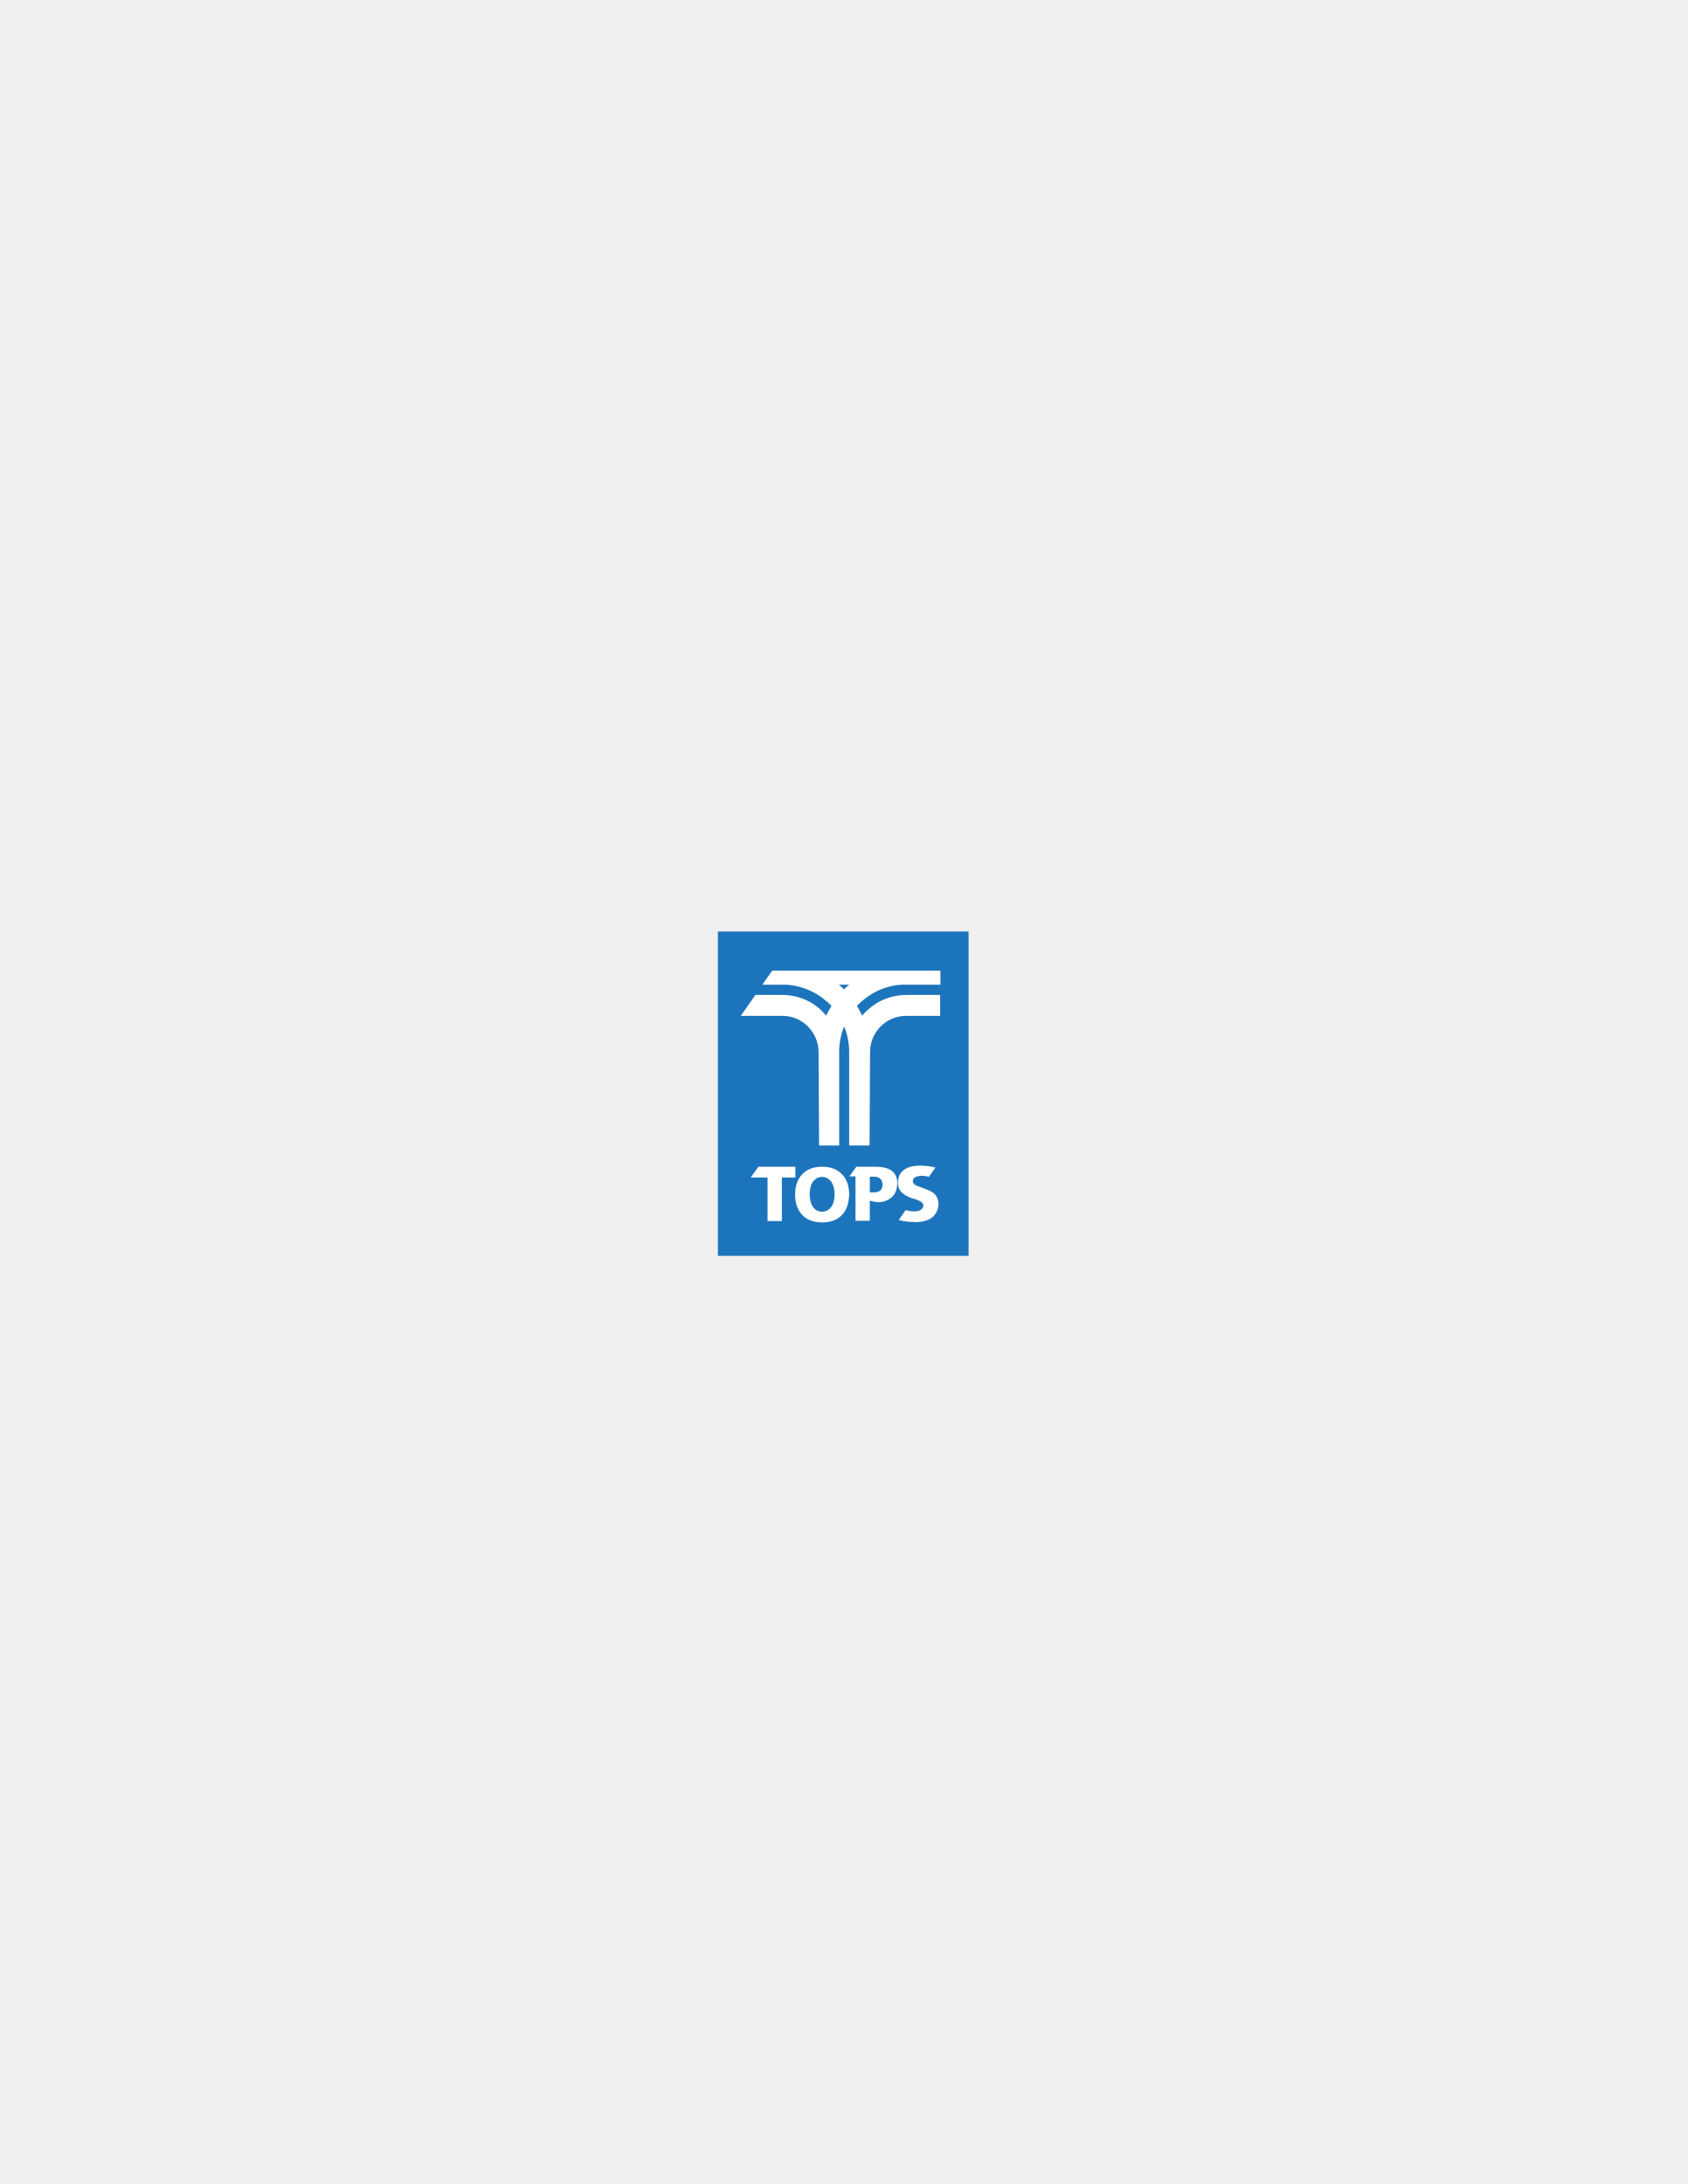
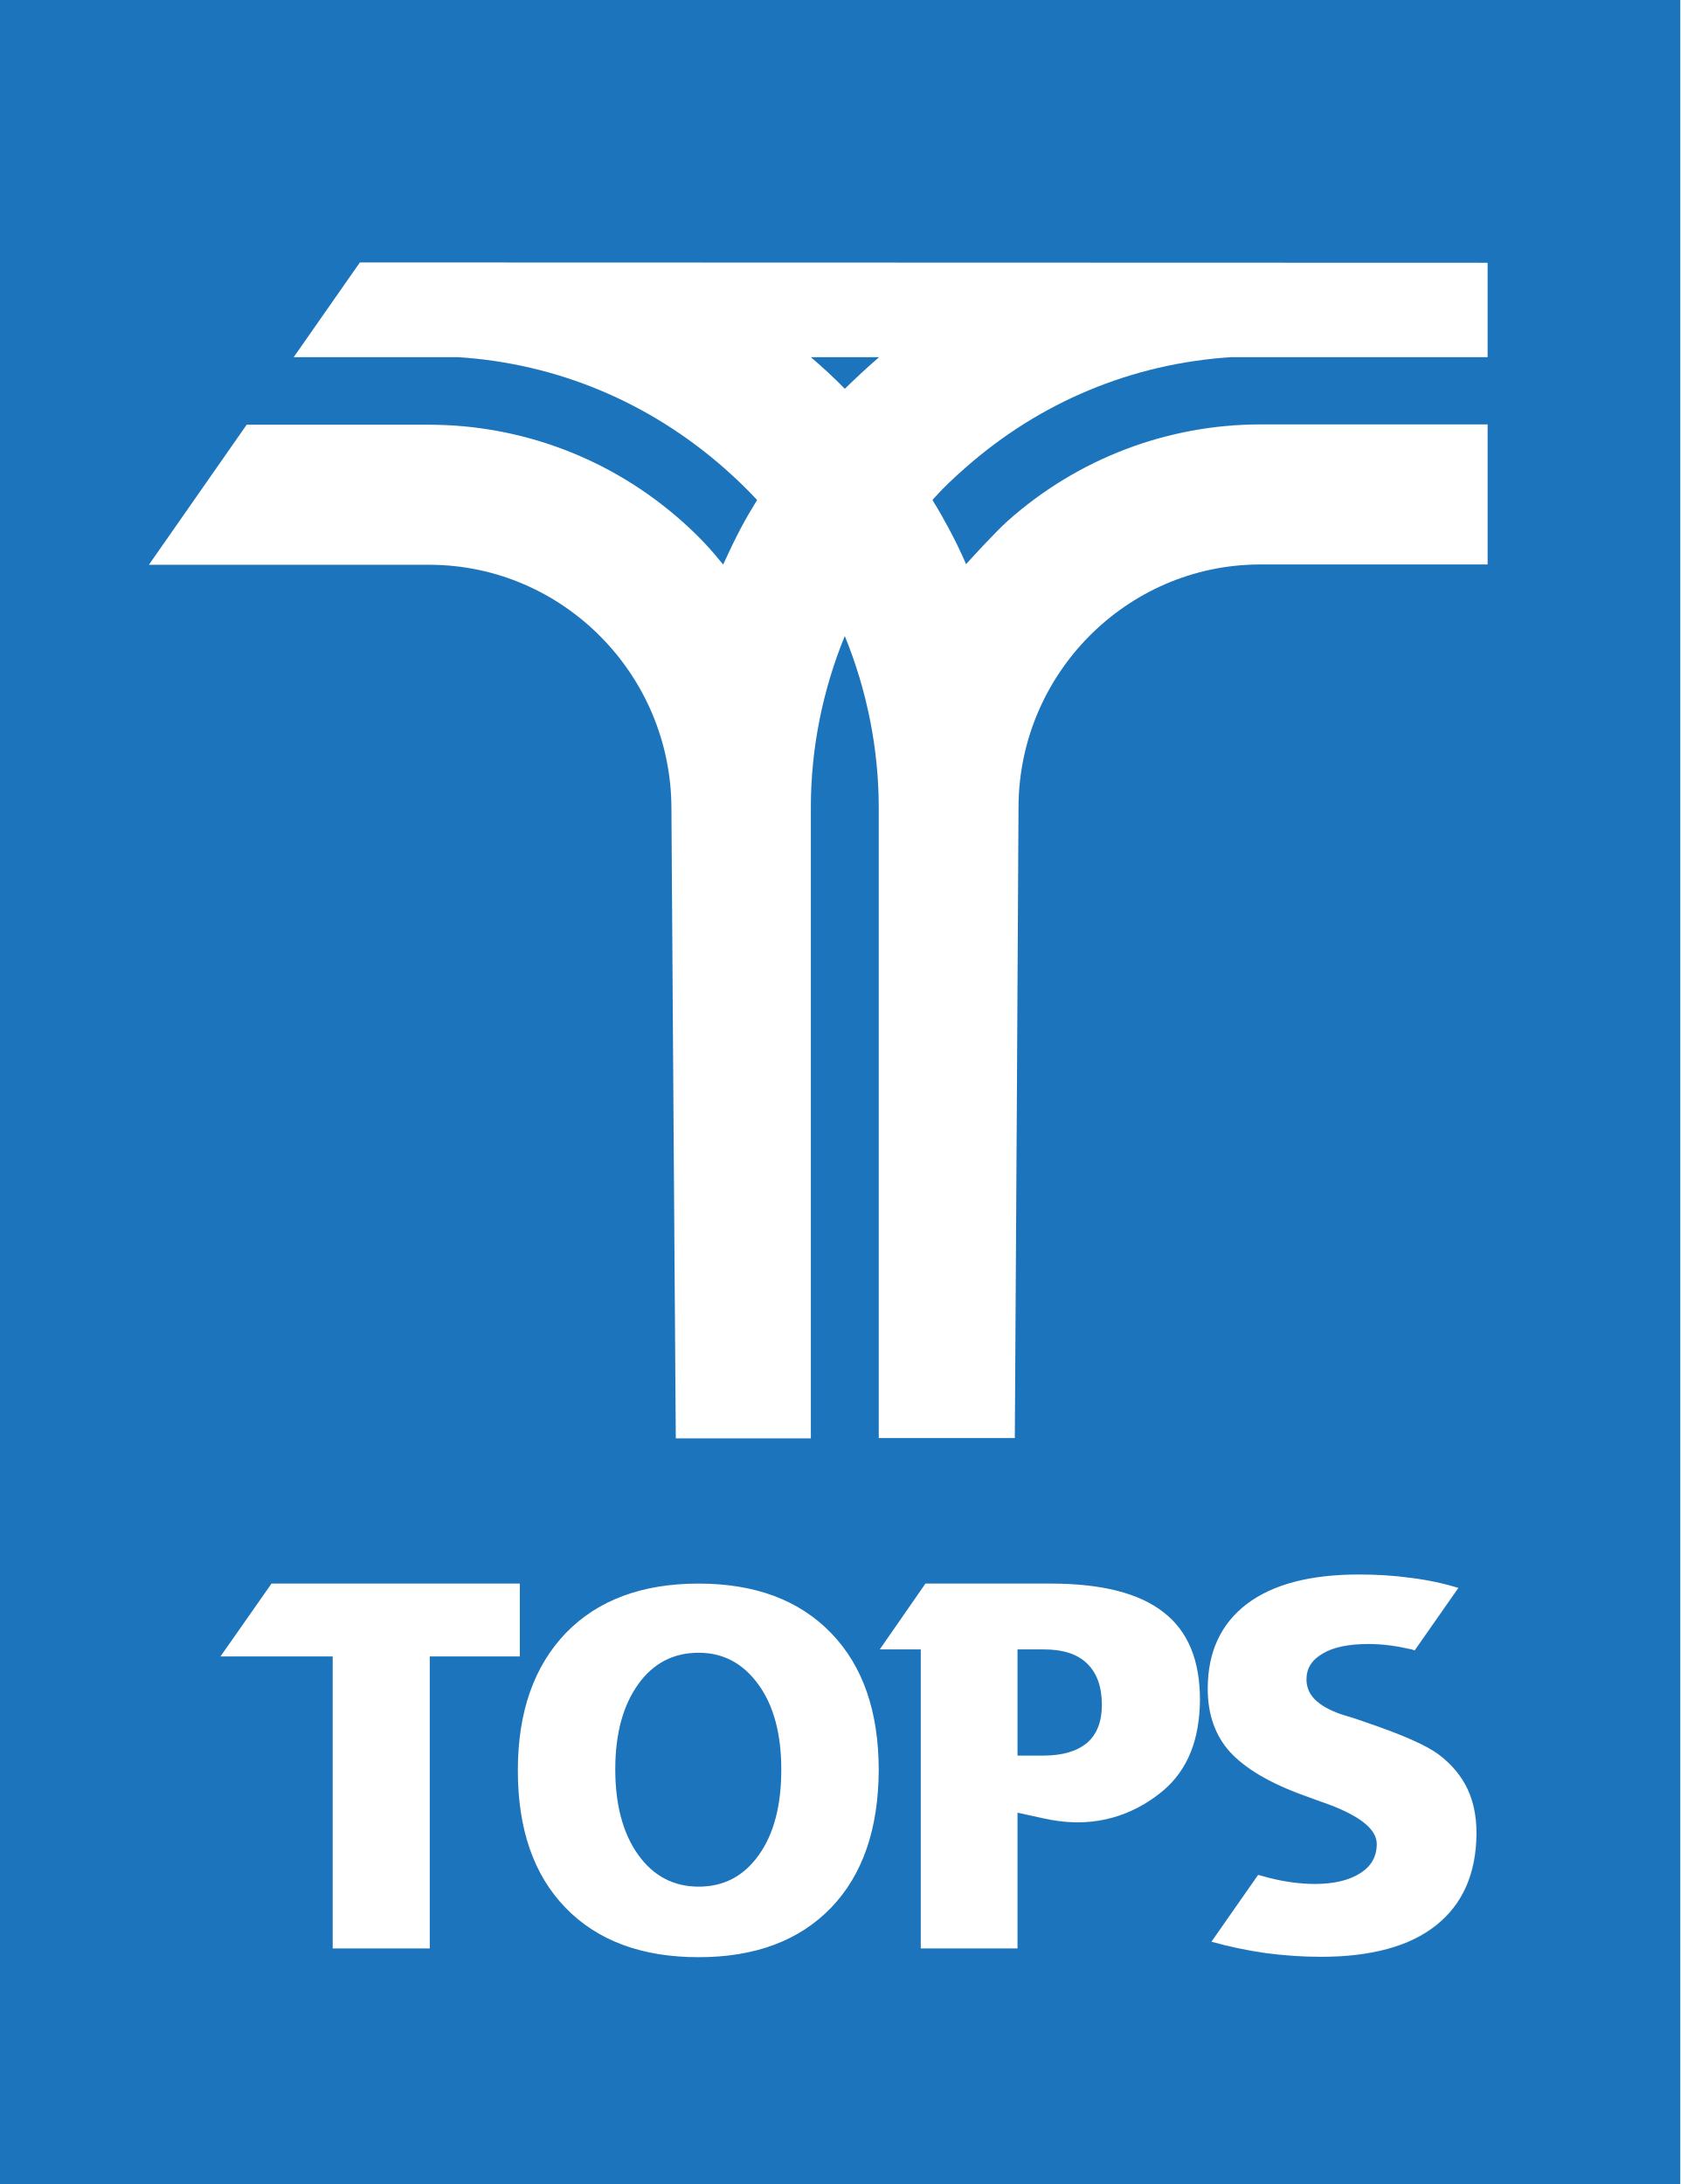
- <svg xmlns="http://www.w3.org/2000/svg" version="1.1" id="Layer_1" x="0px" y="0px" viewBox="0 0 612 792" style="enable-background:new 0 0 612 792;" xml:space="preserve">
+ <svg xmlns="http://www.w3.org/2000/svg" version="1.1" id="Layer_1" x="0px" y="0px" viewBox="0 0 500 650" style="enable-background:new 0 0 500 650;" xml:space="preserve">
  <style type="text/css">
	.st0{fill:#FFFFFF;}
	.st1{fill:#1C75BC;}
</style>
  <g id="XMLID_4_">
    <g id="XMLID_2_">
-       <polygon id="XMLID_3_" class="st0" points="288.4,423.1 275,423.1 272.2,427 278.3,427 278.3,442.8 283.5,442.8 283.5,427     288.4,427   " />
-       <path id="XMLID_38_" class="st0" d="M298.1,423.1c-3.1,0-5.5,0.9-7.2,2.7c-1.7,1.8-2.6,4.2-2.6,7.4c0,3.2,0.9,5.6,2.6,7.4    c1.7,1.8,4.1,2.7,7.2,2.7c3.1,0,5.4-0.9,7.2-2.7c1.7-1.8,2.6-4.2,2.6-7.4c0-3.2-0.9-5.6-2.6-7.4    C303.5,424,301.2,423.1,298.1,423.1z M301.3,437.7c-0.8,1.1-1.9,1.7-3.3,1.7c-1.4,0-2.5-0.6-3.3-1.7c-0.8-1.1-1.2-2.7-1.2-4.6    c0-1.9,0.4-3.4,1.2-4.6c0.8-1.1,1.9-1.7,3.3-1.7c1.3,0,2.4,0.6,3.2,1.7c0.8,1.1,1.2,2.7,1.2,4.6    C302.6,435,302.2,436.6,301.3,437.7z" />
-       <path id="XMLID_41_" class="st0" d="M323.2,424.6c-1.3-1-3.4-1.5-6.1-1.5h-6.8l-2.5,3.5h2.2v16.1h5.2c0,0,0,0.1,0-7.3    c1.1,0.2,1.7,0.4,2.2,0.5c2.5,0.3,4.4-0.6,5.7-1.7c1.3-1.1,2-2.7,2-4.9C325.2,427.2,324.6,425.7,323.2,424.6z M319.1,431.7    c-0.5,0.5-1.3,0.7-2.4,0.7h-1.4v-5.7h1.4c1,0,1.8,0.3,2.4,0.8c0.5,0.5,0.8,1.2,0.8,2.2C319.9,430.5,319.6,431.2,319.1,431.7z" />
-       <path id="XMLID_42_" class="st0" d="M338.2,432.3c-0.7-0.5-2-1.1-4-1.8c-0.1-0.1-0.3-0.1-0.5-0.2c-0.4-0.1-0.7-0.2-0.9-0.3    c-0.6-0.2-1.1-0.5-1.4-0.8c-0.3-0.3-0.5-0.7-0.5-1.1c0-0.6,0.3-1.1,0.9-1.4c0.6-0.3,1.4-0.5,2.5-0.5c0.7,0,1.4,0.1,2.1,0.3    c0.1,0,0.2,0.1,0.3,0.1l2.4-3.4v0c-0.8-0.2-1.7-0.4-2.6-0.5c-0.9-0.1-1.8-0.2-2.8-0.2c-2.6,0-4.7,0.5-6.1,1.6    c-1.4,1.1-2.1,2.6-2.1,4.6c0,1.4,0.4,2.5,1.2,3.4c0.8,0.9,2.1,1.7,4,2.3c0.1,0,0.3,0.1,0.4,0.1c0.2,0.1,0.4,0.1,0.7,0.2    c1.9,0.7,2.9,1.4,2.9,2.2c0,0.7-0.3,1.2-0.9,1.6c-0.6,0.4-1.4,0.6-2.4,0.6c-0.8,0-1.6-0.1-2.5-0.3c-0.2,0-0.4-0.1-0.6-0.2    l-2.5,3.6v0c1,0.3,2,0.5,2.9,0.6c1,0.1,2,0.2,3,0.2c2.7,0,4.8-0.6,6.2-1.7c1.4-1.1,2.2-2.8,2.2-5c0-0.9-0.2-1.7-0.5-2.4    C339.4,433.5,338.8,432.8,338.2,432.3z" />
-       <path id="XMLID_45_" class="st0" d="M312.5,363c4.1-3.6,9-5.6,14.4-6h13.9V352l-61,0l-3.6,5.1h8.9c5.4,0.3,10.3,2.4,14.4,6    c0.6,0.5,1.2,1.1,1.8,1.7c-0.3,0.5-0.6,1-0.9,1.5c-0.3,0.6-0.7,1.3-1,2c-0.1-0.1-0.1-0.2-0.2-0.2c-0.6-0.7-1.3-1.4-2-2.1    c-3.8-3.4-8.6-5.2-13.7-5.2h-9.8l-5.3,7.6h15.2c7.2,0,13,5.9,13,13.1c0,1.3,0.2,31.1,0.2,33.9h7.3v-34c0-3.2,0.6-6.3,1.8-9.2    c1.2,2.9,1.8,6.1,1.8,9.3v33.9h7.4c0-2.7,0.2-32.8,0.2-33.9c0-7.2,5.8-13.1,13-13.1h12.4v-7.6h-12.3c-5,0-9.9,1.8-13.7,5.2    c-0.7,0.6-2.2,2.2-2.3,2.3c-0.3-0.7-0.6-1.3-1-2c-0.3-0.5-0.5-0.9-0.8-1.4l-0.1-0.1l0.1-0.1C311.4,364.1,311.9,363.5,312.5,363z     M306,358.8c-0.6-0.6-1.2-1.2-1.8-1.7h3.7C307.2,357.6,306.6,358.2,306,358.8z" />
+       <polygon id="XMLID_3_" class="st0" points="154.6,471.3 80.7,471.3 65.6,493 99,493 99,579.9 127.8,579.9 127.8,493 154.6,493       " />
+       <path id="XMLID_38_" class="st0" d="M207.9,471.3c-16.8,0-30,4.9-39.5,14.7c-9.5,9.8-14.3,23.4-14.3,40.9    c0,17.5,4.7,31.1,14.2,40.9c9.5,9.8,22.7,14.7,39.6,14.7c16.8,0,29.9-4.9,39.4-14.7c9.5-9.8,14.2-23.4,14.2-40.9    c0-17.4-4.7-31-14.2-40.9C237.8,476.2,224.7,471.3,207.9,471.3z M225.8,552c-4.5,6.3-10.4,9.4-17.9,9.4c-7.5,0-13.5-3.2-18-9.5    c-4.5-6.3-6.8-14.8-6.8-25.4c0-10.5,2.3-19,6.8-25.3c4.5-6.3,10.5-9.4,18-9.4c7.4,0,13.4,3.2,17.8,9.5c4.5,6.3,6.7,14.7,6.7,25.2    C232.5,537.2,230.2,545.7,225.8,552z" />
+       <path id="XMLID_41_" class="st0" d="M346.2,479.7c-7.3-5.6-18.4-8.5-33.6-8.5h-37.2l-13.6,19.6H274v89h28.8c0,0,0,0.8,0-40.4    c6.2,1.4,9.2,2.1,12.3,2.5c13.5,1.8,24-3.1,31.2-9.2c7.1-6.1,10.7-15.1,10.7-26.9C357,494.1,353.4,485.4,346.2,479.7z     M323.5,518.6c-2.9,2.5-7.3,3.8-13.1,3.8h-7.6v-31.6h7.7c5.7,0,10,1.4,12.9,4.2c2.9,2.8,4.4,6.9,4.4,12.3    C327.9,512.3,326.4,516.1,323.5,518.6z" />
+       <path id="XMLID_42_" class="st0" d="M428.2,522.1c-3.8-2.8-11.1-6.1-22.1-9.8c-0.8-0.3-1.7-0.6-2.6-0.9c-2.1-0.7-3.7-1.2-4.8-1.5    c-3.3-1.1-5.9-2.6-7.5-4.3c-1.7-1.7-2.5-3.7-2.5-6c0-3.3,1.6-5.8,4.9-7.7c3.3-1.9,7.8-2.8,13.6-2.8c3.8,0,7.7,0.5,11.8,1.4    c0.6,0.1,1.2,0.3,1.9,0.5l13-18.6v0c-4.6-1.3-9.3-2.3-14.2-3c-4.9-0.6-10-1-15.4-1c-14.5,0-25.6,2.9-33.4,8.8    c-7.7,5.9-11.6,14.2-11.6,25.2c0,7.6,2.2,13.9,6.6,18.8c4.4,4.9,11.8,9.3,22.1,13c0.6,0.2,1.4,0.5,2.2,0.8c1,0.4,2.2,0.8,3.6,1.3    c10.5,3.7,15.8,7.8,15.8,12.3c0,3.7-1.6,6.6-4.9,8.7c-3.3,2.1-7.8,3.2-13.5,3.2c-4.3,0-8.8-0.6-13.6-1.8c-1.1-0.3-2.2-0.6-3.3-0.9    l-13.9,19.9v0c5.4,1.5,10.8,2.7,16.2,3.4c5.5,0.8,10.9,1.1,16.3,1.1c15,0,26.5-3.2,34.4-9.4c7.9-6.3,11.9-15.4,11.9-27.4    c0-5.1-0.9-9.5-2.7-13.3C434.8,528.4,432,525.1,428.2,522.1z" />
+       <path id="XMLID_45_" class="st0" d="M287.1,139.3c22.3-19.7,49.7-31.1,79.2-33h76.3V78.2l-335.6-0.1l-19.7,28.2h49.1    c29.5,1.9,56.9,13.3,79.3,33.1c3.4,3,6.7,6.1,9.7,9.4c-1.6,2.6-3.2,5.3-4.8,8.3c-1.9,3.5-3.7,7.2-5.3,10.9    c-0.4-0.4-0.7-0.9-1.1-1.3c-3.4-4-7.2-7.9-11.2-11.6c-20.8-18.5-47.5-28.7-75.3-28.7H73.5L44.3,168h83.8    c39.4,0.2,71.6,32.6,71.7,72.4c0,7,1.2,172,1.3,187.6h40.2V240.3c0-17.5,3.5-34.9,10.1-51c6.6,16.2,10.1,33.6,10.1,51.2v187.6H302    c0.1-14.7,1.1-181.3,1.1-187.6c0-39.7,32.2-72.2,71.6-72.4h68v-41.7h-67.5c-27.8,0-54.5,10.2-75.3,28.7    c-3.9,3.5-11.9,12.3-12.4,12.9c-1.7-3.7-3.4-7.3-5.3-10.9c-1.4-2.6-2.9-5.2-4.3-7.5l-0.4-0.7l0.6-0.7    C280.8,145.1,283.9,142.1,287.1,139.3z M251.4,115.7c-3.3-3.3-6.7-6.4-10.1-9.4h20.3C258.1,109.3,254.7,112.5,251.4,115.7z" />
    </g>
    <g id="XMLID_17_">
-       <path id="XMLID_18_" class="st1" d="M316.8,426.7h-1.4v5.7h1.4c1.1,0,1.8-0.2,2.4-0.7c0.5-0.5,0.8-1.1,0.8-2c0-1-0.3-1.7-0.8-2.2    C318.6,426.9,317.8,426.7,316.8,426.7z" />
-       <path id="XMLID_47_" class="st1" d="M260.3,337.8v117.6h90.9V337.8H260.3z M283.5,442.8h-5.2V427h-6.1l2.8-3.9h13.4v3.9h-4.9    V442.8z M305.3,440.6c-1.7,1.8-4.1,2.7-7.2,2.7c-3.1,0-5.5-0.9-7.2-2.7c-1.7-1.8-2.6-4.2-2.6-7.4c0-3.2,0.9-5.6,2.6-7.4    c1.7-1.8,4.1-2.7,7.2-2.7c3.1,0,5.4,0.9,7.2,2.7c1.7,1.8,2.6,4.2,2.6,7.4C307.8,436.3,307,438.8,305.3,440.6z M323.3,434.2    c-1.3,1.1-3.2,2-5.7,1.7c-0.6-0.1-1.1-0.2-2.2-0.5c0,7.5,0,7.3,0,7.3h-5.2v-16.1h-2.2l2.5-3.5h6.8c2.7,0,4.8,0.5,6.1,1.5    c1.3,1,2,2.6,2,4.7C325.2,431.5,324.6,433.1,323.3,434.2z M338,441.5c-1.4,1.1-3.5,1.7-6.2,1.7c-1,0-2-0.1-3-0.2    c-1-0.1-2-0.3-2.9-0.6v0l2.5-3.6c0.2,0.1,0.4,0.1,0.6,0.2c0.9,0.2,1.7,0.3,2.5,0.3c1,0,1.8-0.2,2.4-0.6c0.6-0.4,0.9-0.9,0.9-1.6    c0-0.8-1-1.6-2.9-2.2c-0.3-0.1-0.5-0.2-0.7-0.2c-0.2-0.1-0.3-0.1-0.4-0.1c-1.9-0.7-3.2-1.5-4-2.3c-0.8-0.9-1.2-2-1.2-3.4    c0-2,0.7-3.5,2.1-4.6c1.4-1.1,3.4-1.6,6.1-1.6c1,0,1.9,0.1,2.8,0.2c0.9,0.1,1.8,0.3,2.6,0.5v0l-2.4,3.4c-0.1,0-0.2-0.1-0.3-0.1    c-0.7-0.2-1.5-0.3-2.1-0.3c-1.1,0-1.9,0.2-2.5,0.5c-0.6,0.3-0.9,0.8-0.9,1.4c0,0.4,0.2,0.8,0.5,1.1c0.3,0.3,0.8,0.6,1.4,0.8    c0.2,0.1,0.5,0.2,0.9,0.3c0.2,0.1,0.3,0.1,0.5,0.2c2,0.7,3.3,1.3,4,1.8c0.7,0.5,1.2,1.1,1.5,1.8c0.3,0.7,0.5,1.5,0.5,2.4    C340.2,438.7,339.4,440.4,338,441.5z M340.8,357.1h-13.9c-5.4,0.3-10.3,2.4-14.4,6c-0.6,0.5-1.1,1-1.7,1.6l-0.1,0.1l0.1,0.1    c0.3,0.4,0.5,0.9,0.8,1.4c0.3,0.6,0.7,1.3,1,2c0.1-0.1,1.5-1.7,2.3-2.3c3.8-3.4,8.6-5.2,13.7-5.2h12.3v7.6h-12.4    c-7.2,0-13,5.9-13,13.1c0,1.1-0.2,31.3-0.2,33.9h-7.4v-33.9c0-3.2-0.6-6.3-1.8-9.3c-1.2,2.9-1.8,6.1-1.8,9.2v34h-7.3    c0-2.8-0.2-32.7-0.2-33.9c0-7.2-5.9-13.1-13-13.1h-15.2l5.3-7.6h9.8c5.1,0,9.9,1.8,13.7,5.2c0.7,0.7,1.4,1.4,2,2.1    c0.1,0.1,0.1,0.2,0.2,0.2c0.3-0.7,0.6-1.3,1-2c0.3-0.5,0.6-1,0.9-1.5c-0.6-0.6-1.1-1.2-1.8-1.7c-4.1-3.6-9.1-5.6-14.4-6h-8.9    l3.6-5.1l61,0V357.1z" />
-       <path id="XMLID_52_" class="st1" d="M298.1,426.8c-1.4,0-2.4,0.6-3.3,1.7c-0.8,1.1-1.2,2.7-1.2,4.6c0,1.9,0.4,3.4,1.2,4.6    c0.8,1.1,1.9,1.7,3.3,1.7c1.4,0,2.4-0.6,3.3-1.7c0.8-1.1,1.2-2.7,1.2-4.6c0-1.9-0.4-3.4-1.2-4.6    C300.5,427.4,299.4,426.8,298.1,426.8z" />
-       <path id="XMLID_53_" class="st1" d="M307.9,357.1h-3.7c0.6,0.5,1.3,1.1,1.8,1.7C306.6,358.2,307.2,357.6,307.9,357.1z" />
+       <path id="XMLID_18_" class="st1" d="M310.5,490.9h-7.7v31.6h7.6c5.8,0,10.1-1.3,13.1-3.8c2.9-2.5,4.4-6.3,4.4-11.3    c0-5.4-1.5-9.5-4.4-12.3C320.5,492.2,316.2,490.9,310.5,490.9z" />
+       <path id="XMLID_47_" class="st1" d="M0,0v650h500V0H0z M127.8,579.9H99V493H65.6l15.2-21.7h73.9V493h-26.8V579.9z M247.3,567.8    c-9.5,9.8-22.6,14.7-39.4,14.7c-16.9,0-30.1-4.9-39.6-14.7c-9.5-9.8-14.2-23.4-14.2-40.9c0-17.4,4.8-31,14.3-40.9    c9.5-9.8,22.7-14.7,39.5-14.7c16.8,0,29.9,4.9,39.4,14.7c9.5,9.8,14.2,23.4,14.2,40.9C261.4,544.4,256.7,558,247.3,567.8z     M346.3,532.8c-7.2,6.1-17.7,11-31.2,9.2c-3.2-0.4-6.1-1.2-12.3-2.5c0,41.2,0,40.4,0,40.4H274v-89h-12.2l13.6-19.6h37.2    c15.1,0,26.3,2.8,33.6,8.5c7.3,5.6,10.9,14.3,10.9,26.1C357,517.7,353.5,526.6,346.3,532.8z M427.4,573    c-7.9,6.3-19.4,9.4-34.4,9.4c-5.4,0-10.9-0.4-16.3-1.1c-5.5-0.8-10.9-1.9-16.2-3.4v0l13.9-19.9c1.1,0.3,2.2,0.6,3.3,0.9    c4.8,1.2,9.3,1.8,13.6,1.8c5.7,0,10.2-1.1,13.5-3.2c3.3-2.1,4.9-5,4.9-8.7c0-4.5-5.3-8.6-15.8-12.3c-1.4-0.5-2.6-0.9-3.6-1.3    c-0.9-0.3-1.6-0.6-2.2-0.8c-10.3-3.7-17.6-8.1-22.1-13c-4.4-4.9-6.6-11.2-6.6-18.8c0-10.9,3.9-19.3,11.6-25.2    c7.8-5.9,18.9-8.8,33.4-8.8c5.3,0,10.4,0.3,15.4,1c4.9,0.6,9.7,1.6,14.2,3v0l-13,18.6c-0.6-0.2-1.2-0.4-1.9-0.5    c-4-0.9-8-1.4-11.8-1.4c-5.8,0-10.4,0.9-13.6,2.8c-3.3,1.9-4.9,4.4-4.9,7.7c0,2.3,0.8,4.3,2.5,6c1.7,1.7,4.2,3.1,7.5,4.3    c1.1,0.4,2.7,0.8,4.8,1.5c0.9,0.3,1.7,0.6,2.6,0.9c10.9,3.7,18.3,6.9,22.1,9.8c3.8,2.9,6.6,6.3,8.4,10.1c1.8,3.8,2.7,8.2,2.7,13.3    C439.3,557.6,435.3,566.7,427.4,573z M442.7,106.3h-76.3c-29.5,1.9-56.9,13.3-79.2,33c-3.2,2.8-6.3,5.7-9.1,8.8l-0.6,0.7l0.4,0.7    c1.5,2.4,2.9,4.9,4.3,7.5c1.9,3.5,3.7,7.2,5.3,10.9c0.5-0.6,8.5-9.4,12.4-12.9c20.8-18.5,47.5-28.7,75.3-28.7h67.5V168h-68    c-39.5,0.2-71.6,32.7-71.6,72.4c0,6.3-1,172.9-1.1,187.6h-40.5V240.5c0-17.6-3.5-35-10.1-51.2c-6.6,16.1-10.1,33.5-10.1,51v187.8    h-40.2c-0.1-15.6-1.3-180.6-1.3-187.6c-0.1-39.8-32.3-72.2-71.7-72.4H44.3l29.1-41.7h54.2c27.8,0,54.5,10.2,75.3,28.7    c4.1,3.6,7.9,7.5,11.2,11.6c0.4,0.4,0.7,0.9,1.1,1.3c1.7-3.7,3.4-7.3,5.3-10.9c1.6-3,3.2-5.7,4.8-8.3c-3.1-3.3-6.3-6.4-9.7-9.4    c-22.4-19.7-49.8-31.2-79.3-33.1H87.4l19.7-28.2l335.6,0.1V106.3z" />
+       <path id="XMLID_52_" class="st1" d="M207.9,491.9c-7.5,0-13.5,3.1-18,9.4c-4.5,6.3-6.8,14.7-6.8,25.3c0,10.6,2.3,19.1,6.8,25.4    c4.5,6.3,10.5,9.5,18,9.5c7.5,0,13.4-3.1,17.9-9.4c4.5-6.3,6.7-14.8,6.7-25.4c0-10.5-2.2-18.9-6.7-25.2    C221.2,495.1,215.3,491.9,207.9,491.9z" />
+       <path id="XMLID_53_" class="st1" d="M261.6,106.3h-20.3c3.5,3,6.9,6.1,10.1,9.4C254.7,112.5,258.1,109.3,261.6,106.3z" />
    </g>
  </g>
</svg>
